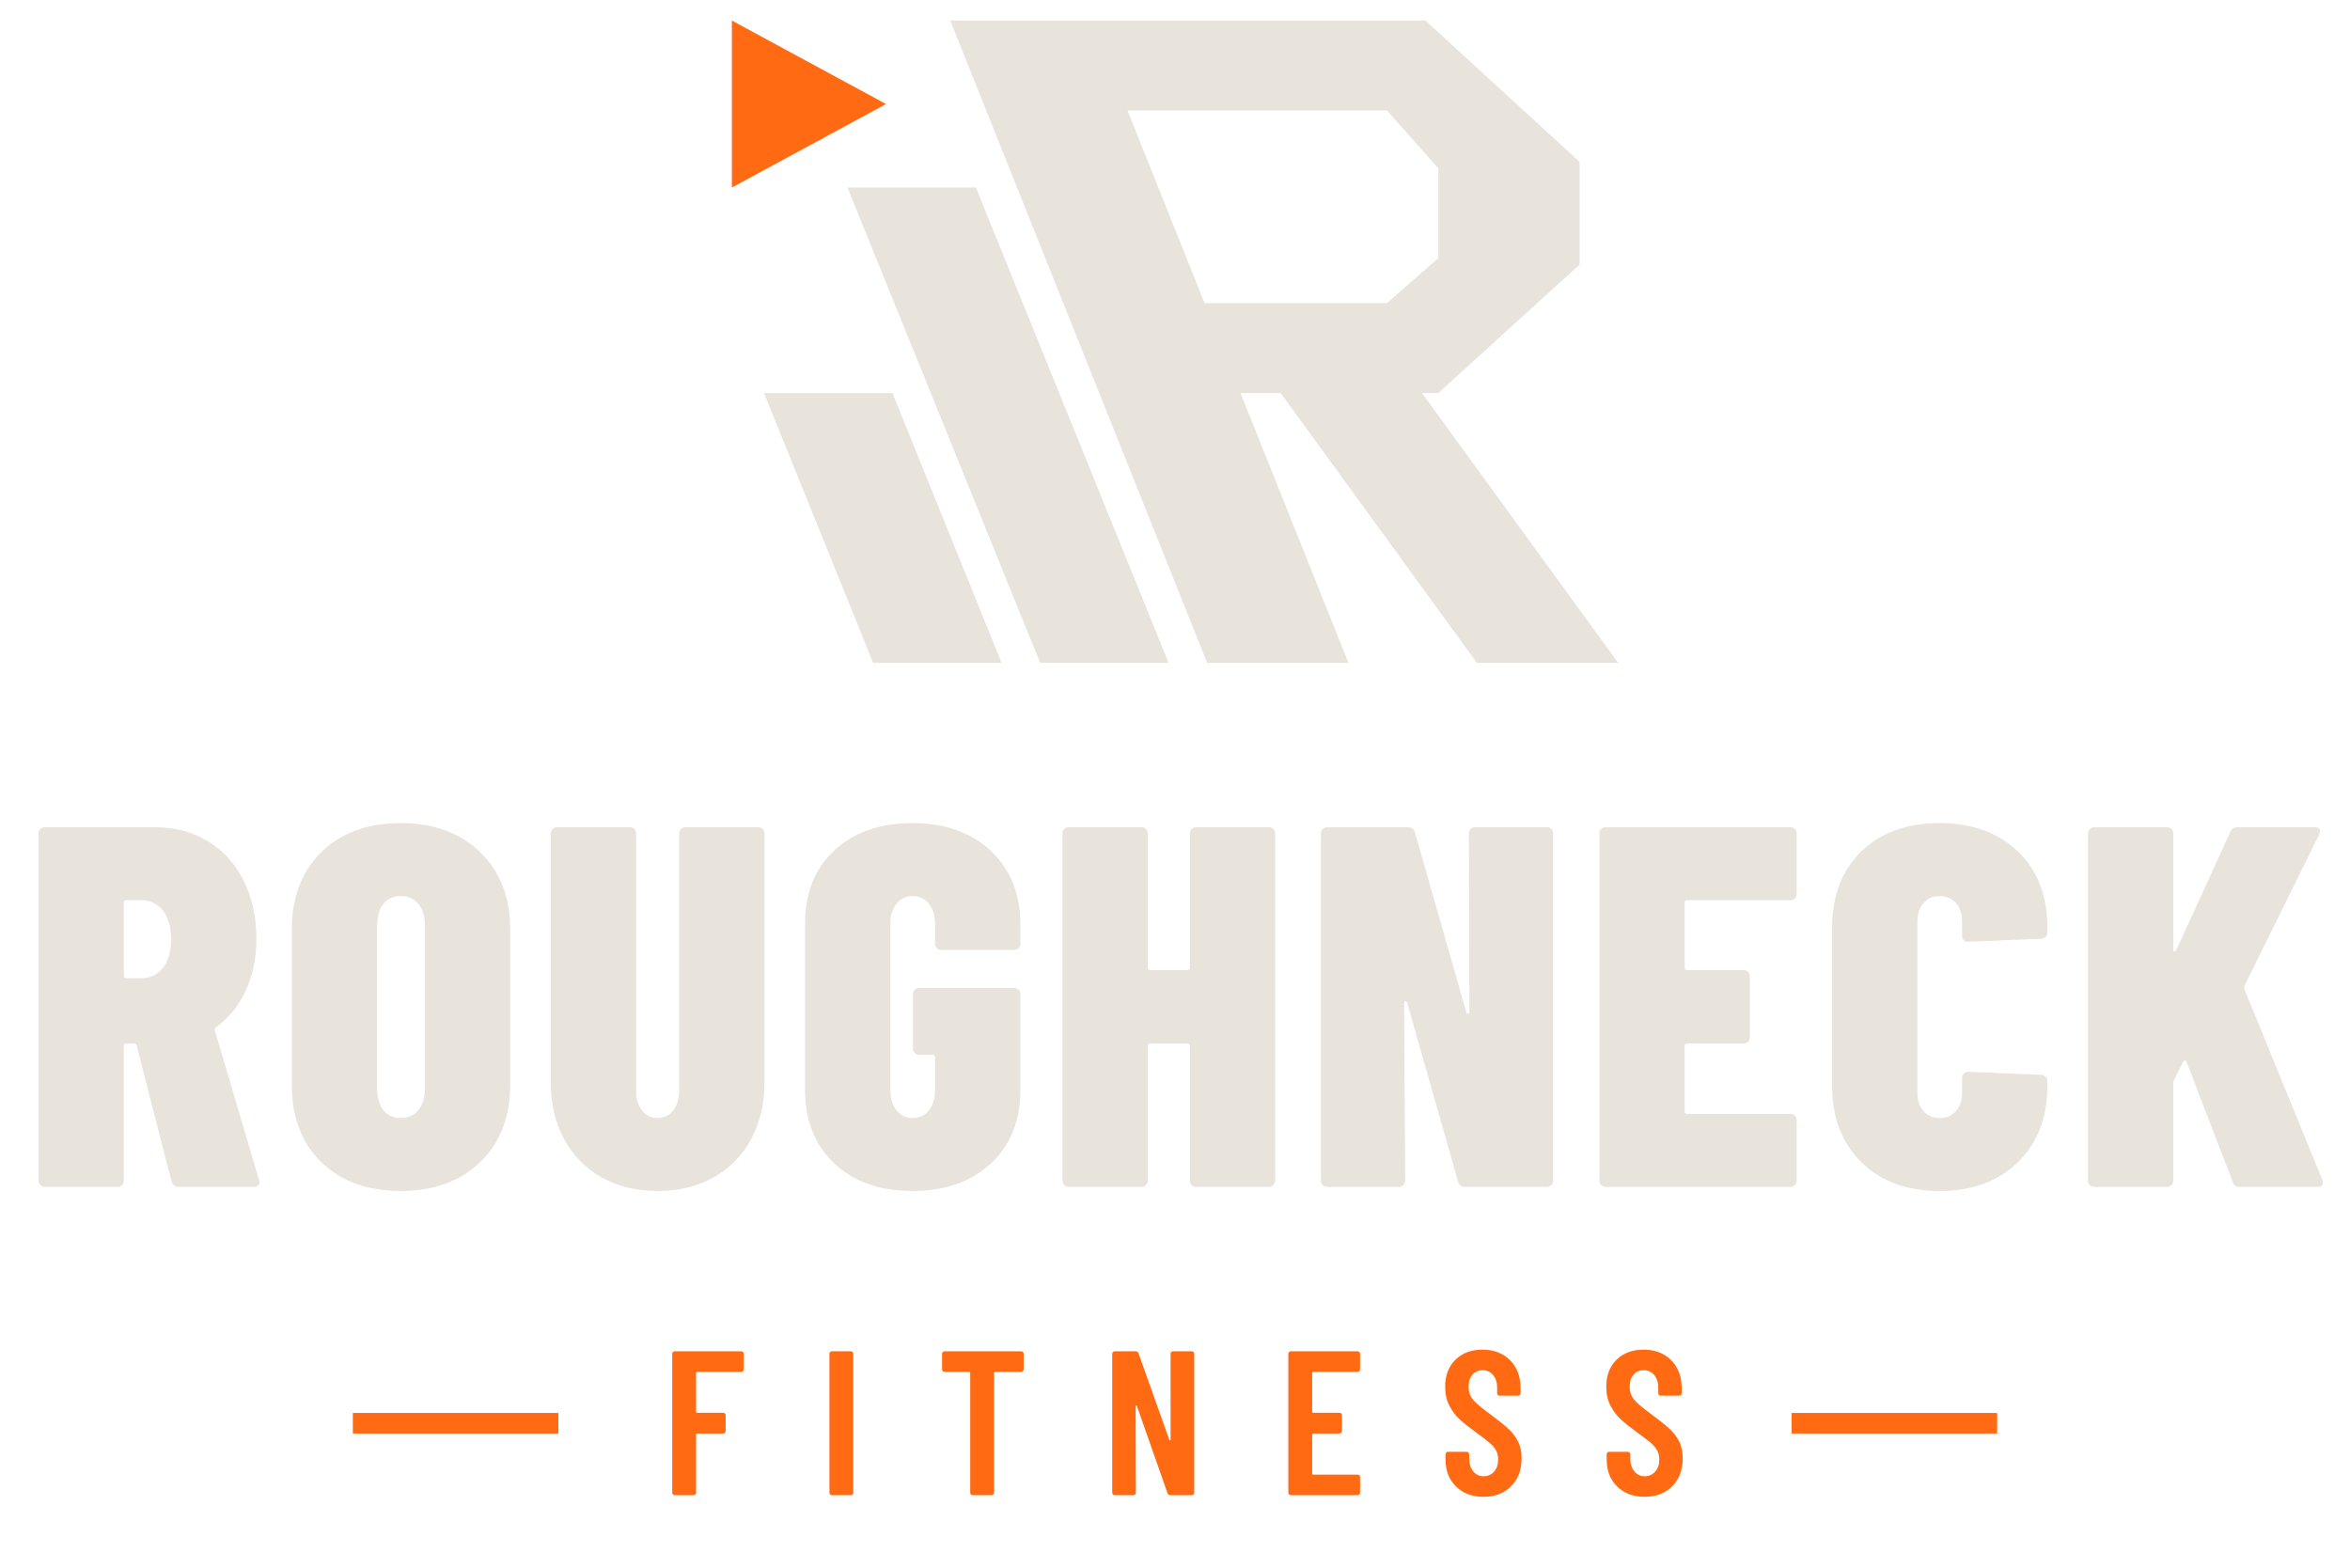
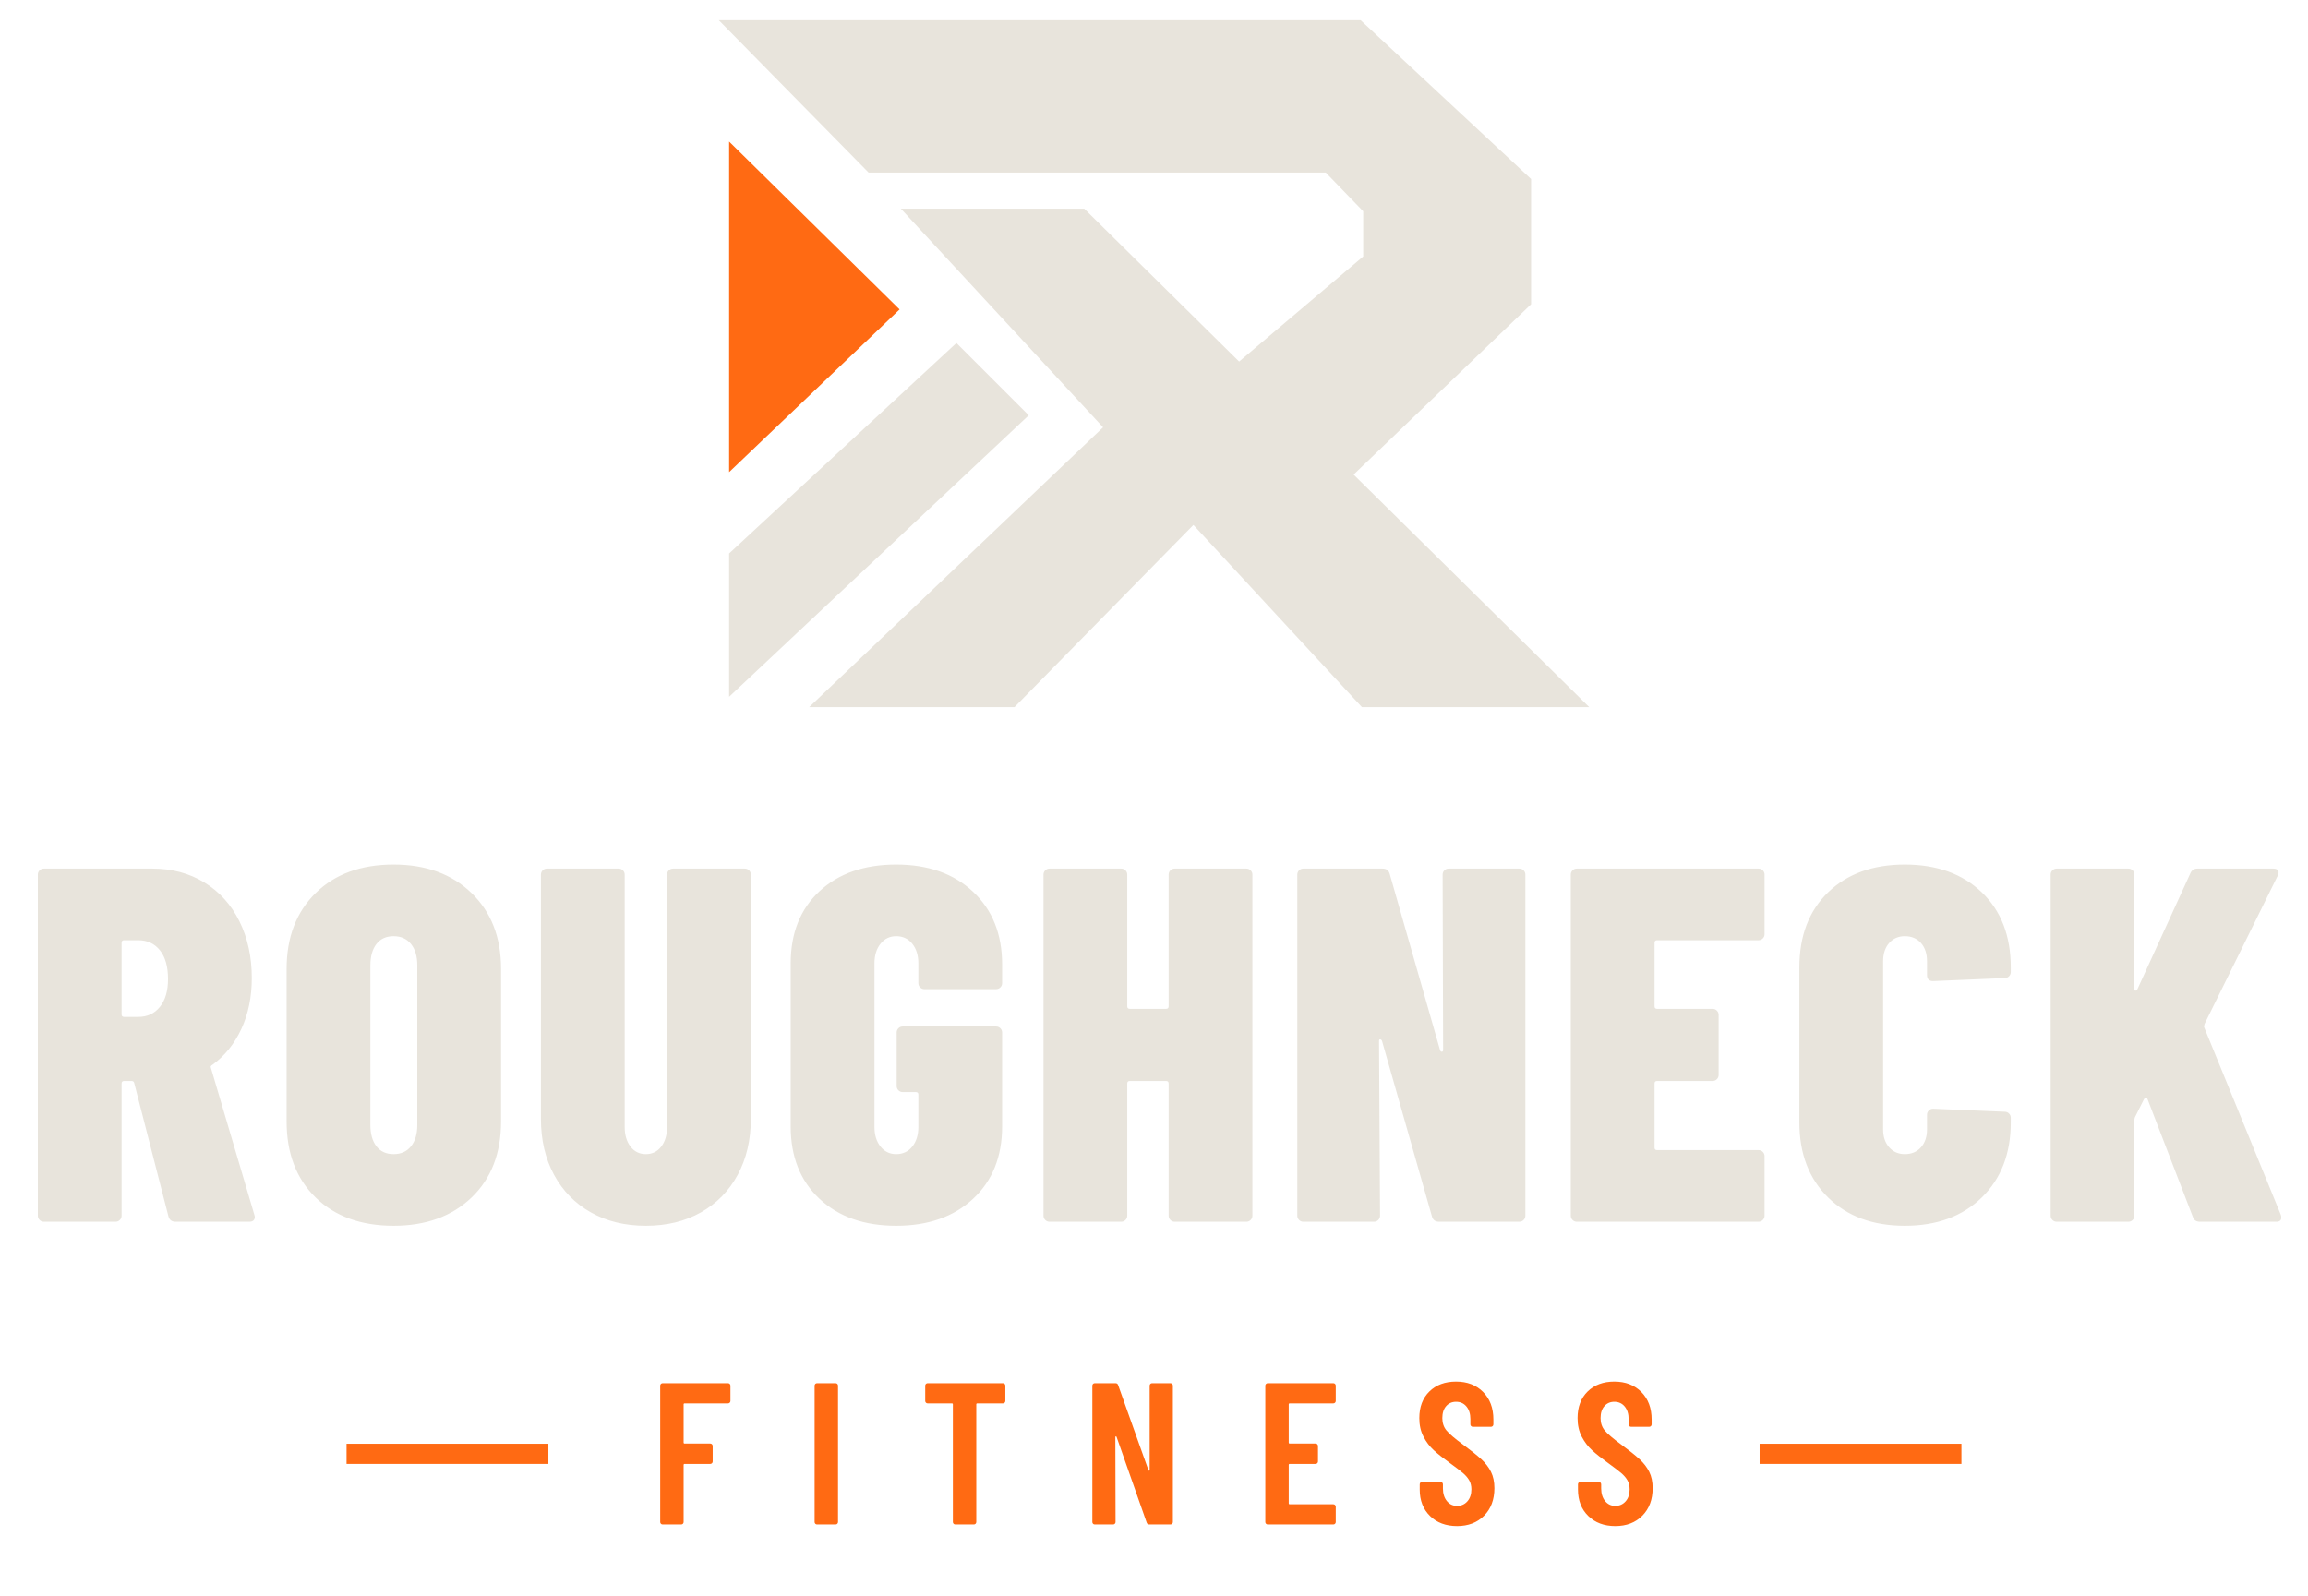
- <svg xmlns="http://www.w3.org/2000/svg" viewBox="-4 -4 457.4 305" role="img" aria-label="Roughneck Fitness">
-   <g transform="translate(138.45 0) scale(1.25)">
-     <path fill="#E8E4DC" d="M34 0H108L132 22V38L110 58H64L58 44H102L110 37V23L102 14H40Z M34 0H56L96 100H74Z M84 56H106L138 100H116Z M18 26H38L68 100H48Z M5 58H25L42 100H22Z" />
-     <path fill="#FF6A13" d="M0 0L24 13L0 26Z" />
+ <svg xmlns="http://www.w3.org/2000/svg" viewBox="-4 -4 457.4 316.157" role="img" aria-label="Roughneck Fitness">
+   <g transform="translate(138.45 0) scale(0.2559347) translate(-48 -42)">
+     <path fill="#E8E4DC" d="M48 42H545L677 165V262L528 405L436 319L547 225V190L518 160H164Z M189 188H331L722 574H546Z M348 355H492L277 574H118Z M232 292L288 348L56 566V455Z" />
+     <path fill="#FF6A13" d="M56 136L188 266L56 392Z" />
  </g>
-   <path fill="#E8E4DC" d="M29.4 -1.0 22.6 -27.5Q22.5 -27.9 22.1 -27.9H20.6Q20.1 -27.9 20.1 -27.4V-1.2Q20.1 -0.7 19.75 -0.35Q19.4 0.0 18.9 0.0H4.7Q4.2 0.0 3.85 -0.35Q3.5 -0.7 3.5 -1.2V-68.8Q3.5 -69.3 3.85 -69.65Q4.2 -70.0 4.7 -70.0H26.2Q32.0 -70.0 36.5 -67.25Q41.0 -64.5 43.45 -59.55Q45.9 -54.6 45.9 -48.3Q45.9 -42.7 43.85 -38.25Q41.8 -33.8 38.1 -31.1Q37.9 -31.0 37.8 -30.85Q37.7 -30.7 37.8 -30.5L46.4 -1.4L46.5 -1.0Q46.5 0.0 45.4 0.0H30.8Q29.7 0.0 29.4 -1.0ZM20.1 -55.3V-41.1Q20.1 -40.6 20.6 -40.6H23.4Q26.1 -40.6 27.7 -42.6Q29.3 -44.6 29.3 -48.1Q29.3 -51.8 27.7 -53.8Q26.1 -55.8 23.4 -55.8H20.6Q20.1 -55.8 20.1 -55.3ZM52.8 -19.9V-50.1Q52.8 -59.5 58.55 -65.15Q64.3 -70.8 74.0 -70.8Q83.6 -70.8 89.45 -65.15Q95.3 -59.5 95.3 -50.1V-19.9Q95.3 -10.4 89.45 -4.8Q83.6 0.8 74.0 0.8Q64.3 0.8 58.55 -4.8Q52.8 -10.4 52.8 -19.9ZM78.7 -19.2V-50.8Q78.7 -53.5 77.45 -55.05Q76.2 -56.6 74.0 -56.6Q71.8 -56.6 70.6 -55.05Q69.4 -53.5 69.4 -50.8V-19.2Q69.4 -16.5 70.6 -14.95Q71.8 -13.4 74.0 -13.4Q76.2 -13.4 77.45 -14.95Q78.7 -16.5 78.7 -19.2ZM103.2 -20.4V-68.8Q103.2 -69.3 103.55 -69.65Q103.9 -70.0 104.4 -70.0H118.6Q119.1 -70.0 119.45 -69.65Q119.8 -69.3 119.8 -68.8V-18.8Q119.8 -16.4 120.95 -14.9Q122.1 -13.4 124.0 -13.4Q125.9 -13.4 127.05 -14.9Q128.2 -16.4 128.2 -18.8V-68.8Q128.2 -69.3 128.55 -69.65Q128.9 -70.0 129.4 -70.0H143.6Q144.1 -70.0 144.45 -69.65Q144.8 -69.3 144.8 -68.8V-20.4Q144.8 -14.1 142.2 -9.3Q139.6 -4.5 134.9 -1.85Q130.2 0.8 124.0 0.8Q117.8 0.8 113.1 -1.85Q108.4 -4.5 105.8 -9.3Q103.2 -14.1 103.2 -20.4ZM152.7 -18.9V-51.2Q152.7 -60.2 158.4 -65.5Q164.1 -70.8 173.6 -70.8Q183.1 -70.8 188.85 -65.4Q194.6 -60.0 194.6 -51.0V-47.3Q194.6 -46.8 194.25 -46.45Q193.9 -46.1 193.4 -46.1H179.2Q178.7 -46.1 178.35 -46.45Q178.0 -46.8 178.0 -47.3V-51.2Q178.0 -53.6 176.8 -55.1Q175.6 -56.6 173.6 -56.6Q171.7 -56.6 170.5 -55.1Q169.3 -53.6 169.3 -51.2V-18.8Q169.3 -16.4 170.5 -14.9Q171.7 -13.4 173.6 -13.4Q175.6 -13.4 176.8 -14.9Q178.0 -16.4 178.0 -18.8V-25.2Q178.0 -25.7 177.5 -25.7H174.9Q174.4 -25.7 174.05 -26.05Q173.7 -26.4 173.7 -26.9V-37.5Q173.7 -38.0 174.05 -38.35Q174.4 -38.7 174.9 -38.7H193.4Q193.9 -38.7 194.25 -38.35Q194.6 -38.0 194.6 -37.5V-18.9Q194.6 -9.9 188.85 -4.55Q183.1 0.8 173.6 0.8Q164.1 0.8 158.4 -4.55Q152.7 -9.9 152.7 -18.9ZM228.8 -70.0H243.0Q243.5 -70.0 243.85 -69.65Q244.2 -69.3 244.2 -68.8V-1.2Q244.2 -0.7 243.85 -0.35Q243.5 0.0 243.0 0.0H228.8Q228.3 0.0 227.95 -0.35Q227.6 -0.7 227.6 -1.2V-27.4Q227.6 -27.9 227.1 -27.9H219.9Q219.4 -27.9 219.4 -27.4V-1.2Q219.4 -0.7 219.05 -0.35Q218.7 0.0 218.2 0.0H204.0Q203.5 0.0 203.15 -0.35Q202.8 -0.7 202.8 -1.2V-68.8Q202.8 -69.3 203.15 -69.65Q203.5 -70.0 204.0 -70.0H218.2Q218.7 -70.0 219.05 -69.65Q219.4 -69.3 219.4 -68.8V-42.7Q219.4 -42.2 219.9 -42.2H227.1Q227.6 -42.2 227.6 -42.7V-68.8Q227.6 -69.3 227.95 -69.65Q228.3 -70.0 228.8 -70.0ZM283.1 -70.0H297.1Q297.6 -70.0 297.95 -69.65Q298.3 -69.3 298.3 -68.8V-1.2Q298.3 -0.7 297.95 -0.35Q297.6 0.0 297.1 0.0H281.2Q280.1 0.0 279.8 -1.0L269.9 -35.8Q269.8 -36.1 269.55 -36.15Q269.3 -36.2 269.3 -35.8L269.5 -1.2Q269.5 -0.7 269.15 -0.35Q268.8 0.0 268.3 0.0H254.3Q253.8 0.0 253.45 -0.35Q253.1 -0.7 253.1 -1.2V-68.8Q253.1 -69.3 253.45 -69.65Q253.8 -70.0 254.3 -70.0H270.0Q271.1 -70.0 271.4 -69.0L281.4 -34.0Q281.5 -33.7 281.75 -33.7Q282.0 -33.7 282.0 -34.1L281.9 -68.8Q281.9 -69.3 282.25 -69.65Q282.6 -70.0 283.1 -70.0ZM344.5 -55.8H324.4Q323.9 -55.8 323.9 -55.3V-42.7Q323.9 -42.2 324.4 -42.2H335.4Q335.9 -42.2 336.25 -41.85Q336.6 -41.5 336.6 -41.0V-29.1Q336.6 -28.6 336.25 -28.25Q335.9 -27.9 335.4 -27.9H324.4Q323.9 -27.9 323.9 -27.4V-14.7Q323.9 -14.2 324.4 -14.2H344.5Q345.0 -14.2 345.35 -13.85Q345.7 -13.5 345.7 -13.0V-1.2Q345.7 -0.7 345.35 -0.35Q345.0 0.0 344.5 0.0H308.5Q308.0 0.0 307.65 -0.35Q307.3 -0.7 307.3 -1.2V-68.8Q307.3 -69.3 307.65 -69.65Q308.0 -70.0 308.5 -70.0H344.5Q345.0 -70.0 345.35 -69.65Q345.7 -69.3 345.7 -68.8V-57.0Q345.7 -56.5 345.35 -56.15Q345.0 -55.8 344.5 -55.8ZM352.6 -19.7V-50.4Q352.6 -59.8 358.3 -65.3Q364 -70.8 373.5 -70.8Q383 -70.8 388.75 -65.3Q394.5 -59.8 394.5 -50.4V-49.5Q394.5 -49.0 394.15 -48.65Q393.8 -48.3 393.3 -48.3L379.1 -47.7Q377.9 -47.7 377.9 -48.9V-51.6Q377.9 -53.9 376.7 -55.25Q375.5 -56.6 373.5 -56.6Q371.6 -56.6 370.4 -55.25Q369.2 -53.9 369.2 -51.6V-18.3Q369.2 -16.1 370.4 -14.75Q371.6 -13.4 373.5 -13.4Q375.5 -13.4 376.7 -14.75Q377.9 -16.1 377.9 -18.3V-21.2Q377.9 -21.7 378.25 -22.05Q378.6 -22.4 379.1 -22.4L393.3 -21.8Q393.8 -21.8 394.15 -21.45Q394.5 -21.1 394.5 -20.6V-19.7Q394.5 -10.4 388.75 -4.8Q383 0.8 373.5 0.8Q364 0.8 358.3 -4.8Q352.6 -10.4 352.6 -19.7ZM402.4 -1.2V-68.8Q402.4 -69.3 402.75 -69.65Q403.1 -70.0 403.6 -70.0H417.8Q418.3 -70.0 418.65 -69.65Q419 -69.3 419 -68.8V-46.2Q419 -45.8 419.2 -45.8Q419.4 -45.8 419.6 -46.1L430.1 -69.1Q430.5 -70.0 431.5 -70.0H446.5Q447.2 -70.0 447.45 -69.65Q447.7 -69.3 447.4 -68.6L432.9 -39.2Q432.8 -38.8 432.8 -38.6L448 -1.4Q448.1 -1.2 448.1 -0.8Q448.1 0.0 447.1 0.0H432Q430.9 0.0 430.6 -0.9L421.6 -24.3Q421.5 -24.6 421.3 -24.6Q421.1 -24.6 420.9 -24.3L419.1 -20.7Q419 -20.5 419 -20.1V-1.2Q419 -0.7 418.65 -0.35Q418.3 0.0 417.8 0.0H403.6Q403.1 0.0 402.75 -0.35Q402.4 -0.7 402.4 -1.2Z" transform="translate(0 227)" />
-   <path fill="#FF6A13" d="M15.6 -24.0H7.0Q6.8 -24.0 6.8 -23.8V-16.24Q6.8 -16.04 7.0 -16.04H12.08Q12.28 -16.04 12.42 -15.9Q12.56 -15.76 12.56 -15.56V-12.48Q12.56 -12.28 12.42 -12.14Q12.28 -12.0 12.08 -12.0H7.0Q6.8 -12.0 6.8 -11.8V-0.48Q6.8 -0.28 6.66 -0.14Q6.52 0.0 6.32 0.0H2.64Q2.44 0.0 2.3 -0.14Q2.16 -0.28 2.16 -0.48V-27.52Q2.16 -27.72 2.3 -27.86Q2.44 -28.0 2.64 -28.0H15.6Q15.8 -28.0 15.94 -27.86Q16.08 -27.72 16.08 -27.52V-24.48Q16.08 -24.28 15.94 -24.14Q15.8 -24.0 15.6 -24.0ZM32.76 -0.48V-27.52Q32.76 -27.72 32.9 -27.86Q33.04 -28.0 33.24 -28.0H36.92Q37.12 -28.0 37.26 -27.86Q37.4 -27.72 37.4 -27.52V-0.48Q37.4 -0.28 37.26 -0.14Q37.12 0.0 36.92 0.0H33.24Q33.04 0.0 32.9 -0.14Q32.76 -0.28 32.76 -0.48ZM70.56 -27.52V-24.48Q70.56 -24.28 70.42 -24.14Q70.28 -24.0 70.08 -24.0H65.0Q64.8 -24.0 64.8 -23.8V-0.48Q64.8 -0.28 64.66 -0.14Q64.52 0.0 64.32 0.0H60.64Q60.44 0.0 60.3 -0.14Q60.16 -0.28 60.16 -0.48V-23.8Q60.16 -24.0 59.96 -24.0H55.16Q54.96 -24.0 54.82 -24.14Q54.68 -24.28 54.68 -24.48V-27.52Q54.68 -27.72 54.82 -27.86Q54.96 -28.0 55.16 -28.0H70.08Q70.28 -28.0 70.42 -27.86Q70.56 -27.72 70.56 -27.52ZM99.64 -28.0H103.28Q103.48 -28.0 103.62 -27.86Q103.76 -27.72 103.76 -27.52V-0.48Q103.76 -0.28 103.62 -0.14Q103.48 0.0 103.28 0.0H99.08Q98.68 0.0 98.56 -0.4L92.6 -17.36Q92.56 -17.48 92.46 -17.46Q92.36 -17.44 92.36 -17.32L92.4 -0.48Q92.4 -0.28 92.26 -0.14Q92.12 0.0 91.92 0.0H88.28Q88.08 0.0 87.94 -0.14Q87.8 -0.28 87.8 -0.48V-27.52Q87.8 -27.72 87.94 -27.86Q88.08 -28.0 88.28 -28.0H92.4Q92.8 -28.0 92.92 -27.6L98.92 -10.76Q98.96 -10.64 99.06 -10.66Q99.16 -10.68 99.16 -10.8V-27.52Q99.16 -27.72 99.3 -27.86Q99.44 -28.0 99.64 -28.0ZM135.56 -24.0H126.92Q126.72 -24.0 126.72 -23.8V-16.24Q126.72 -16.04 126.92 -16.04H132.04Q132.24 -16.04 132.38 -15.9Q132.52 -15.76 132.52 -15.56V-12.48Q132.52 -12.28 132.38 -12.14Q132.24 -12.0 132.04 -12.0H126.92Q126.72 -12.0 126.72 -11.8V-4.2Q126.72 -4.0 126.92 -4.0H135.56Q135.76 -4.0 135.9 -3.86Q136.04 -3.72 136.04 -3.52V-0.48Q136.04 -0.28 135.9 -0.14Q135.76 0.0 135.56 0.0H122.56Q122.36 0.0 122.22 -0.14Q122.08 -0.28 122.08 -0.48V-27.52Q122.08 -27.72 122.22 -27.86Q122.36 -28.0 122.56 -28.0H135.56Q135.76 -28.0 135.9 -27.86Q136.04 -27.72 136.04 -27.52V-24.48Q136.04 -24.28 135.9 -24.14Q135.76 -24.0 135.56 -24.0ZM152.68 -6.92V-7.96Q152.68 -8.16 152.82 -8.3Q152.96 -8.44 153.16 -8.44H156.8Q157.0 -8.44 157.14 -8.3Q157.28 -8.16 157.28 -7.96V-7.16Q157.28 -5.6 158.06 -4.64Q158.84 -3.68 160.08 -3.68Q161.32 -3.68 162.12 -4.58Q162.92 -5.48 162.92 -6.96Q162.92 -8.0 162.48 -8.76Q162.04 -9.52 161.24 -10.2Q160.44 -10.88 158.68 -12.16Q156.68 -13.6 155.46 -14.72Q154.24 -15.84 153.42 -17.42Q152.6 -19.0 152.6 -21.08Q152.6 -24.4 154.6 -26.36Q156.6 -28.32 159.88 -28.32Q163.2 -28.32 165.24 -26.26Q167.28 -24.2 167.28 -20.8V-19.84Q167.28 -19.64 167.14 -19.5Q167.0 -19.36 166.8 -19.36H163.2Q163.0 -19.36 162.86 -19.5Q162.72 -19.64 162.72 -19.84V-20.88Q162.72 -22.44 161.94 -23.38Q161.16 -24.32 159.88 -24.32Q158.68 -24.32 157.92 -23.46Q157.16 -22.6 157.16 -21.08Q157.16 -19.64 157.98 -18.64Q158.8 -17.64 161.2 -15.88Q163.64 -14.08 164.88 -12.94Q166.12 -11.8 166.8 -10.44Q167.48 -9.08 167.48 -7.2Q167.48 -3.8 165.44 -1.74Q163.4 0.32 160.08 0.32Q156.76 0.32 154.72 -1.68Q152.68 -3.68 152.68 -6.92ZM184.04 -6.92V-7.96Q184.04 -8.16 184.18 -8.3Q184.32 -8.44 184.52 -8.44H188.16Q188.36 -8.44 188.5 -8.3Q188.64 -8.16 188.64 -7.96V-7.16Q188.64 -5.6 189.42 -4.64Q190.2 -3.68 191.44 -3.68Q192.68 -3.68 193.48 -4.58Q194.28 -5.48 194.28 -6.96Q194.28 -8.0 193.84 -8.76Q193.4 -9.52 192.6 -10.2Q191.8 -10.88 190.04 -12.16Q188.04 -13.6 186.82 -14.72Q185.6 -15.84 184.78 -17.42Q183.96 -19.0 183.96 -21.08Q183.96 -24.4 185.96 -26.36Q187.96 -28.32 191.24 -28.32Q194.56 -28.32 196.6 -26.26Q198.64 -24.2 198.64 -20.8V-19.84Q198.64 -19.64 198.5 -19.5Q198.36 -19.36 198.16 -19.36H194.56Q194.36 -19.36 194.22 -19.5Q194.08 -19.64 194.08 -19.84V-20.88Q194.08 -22.44 193.3 -23.38Q192.52 -24.32 191.24 -24.32Q190.04 -24.32 189.28 -23.46Q188.52 -22.6 188.52 -21.08Q188.52 -19.64 189.34 -18.64Q190.16 -17.64 192.56 -15.88Q195.0 -14.08 196.24 -12.94Q197.48 -11.8 198.16 -10.44Q198.84 -9.08 198.84 -7.2Q198.84 -3.8 196.8 -1.74Q194.76 0.32 191.44 0.32Q188.12 0.32 186.08 -1.68Q184.04 -3.68 184.04 -6.92Z" transform="translate(124.68 287)" />
-   <rect fill="#FF6A13" x="64.68" y="271" width="40" height="4" />
-   <rect fill="#FF6A13" x="344.72" y="271" width="40" height="4" />
+   <path fill="#E8E4DC" d="M29.4 -1.0 22.6 -27.5Q22.5 -27.9 22.1 -27.9H20.6Q20.1 -27.9 20.1 -27.4V-1.2Q20.1 -0.7 19.75 -0.35Q19.4 0.0 18.9 0.0H4.7Q4.2 0.0 3.85 -0.35Q3.5 -0.7 3.5 -1.2V-68.8Q3.5 -69.3 3.85 -69.65Q4.2 -70.0 4.7 -70.0H26.2Q32.0 -70.0 36.5 -67.25Q41.0 -64.5 43.45 -59.55Q45.9 -54.6 45.9 -48.3Q45.9 -42.7 43.85 -38.25Q41.8 -33.8 38.1 -31.1Q37.9 -31.0 37.8 -30.85Q37.7 -30.7 37.8 -30.5L46.4 -1.4L46.5 -1.0Q46.5 0.0 45.4 0.0H30.8Q29.7 0.0 29.4 -1.0ZM20.1 -55.3V-41.1Q20.1 -40.6 20.6 -40.6H23.4Q26.1 -40.6 27.7 -42.6Q29.3 -44.6 29.3 -48.1Q29.3 -51.8 27.7 -53.8Q26.1 -55.8 23.4 -55.8H20.6Q20.1 -55.8 20.1 -55.3ZM52.8 -19.9V-50.1Q52.8 -59.5 58.55 -65.15Q64.3 -70.8 74.0 -70.8Q83.6 -70.8 89.45 -65.15Q95.3 -59.5 95.3 -50.1V-19.9Q95.3 -10.4 89.45 -4.8Q83.6 0.8 74.0 0.8Q64.3 0.8 58.55 -4.8Q52.8 -10.4 52.8 -19.9ZM78.7 -19.2V-50.8Q78.7 -53.5 77.45 -55.05Q76.2 -56.6 74.0 -56.6Q71.8 -56.6 70.6 -55.05Q69.4 -53.5 69.4 -50.8V-19.2Q69.4 -16.5 70.6 -14.95Q71.8 -13.4 74.0 -13.4Q76.2 -13.4 77.45 -14.95Q78.7 -16.5 78.7 -19.2ZM103.2 -20.4V-68.8Q103.2 -69.3 103.55 -69.65Q103.9 -70.0 104.4 -70.0H118.6Q119.1 -70.0 119.45 -69.65Q119.8 -69.3 119.8 -68.8V-18.8Q119.8 -16.4 120.95 -14.9Q122.1 -13.4 124.0 -13.4Q125.9 -13.4 127.05 -14.9Q128.2 -16.4 128.2 -18.8V-68.8Q128.2 -69.3 128.55 -69.65Q128.9 -70.0 129.4 -70.0H143.6Q144.1 -70.0 144.45 -69.65Q144.8 -69.3 144.8 -68.8V-20.4Q144.8 -14.1 142.2 -9.3Q139.6 -4.5 134.9 -1.85Q130.2 0.8 124.0 0.8Q117.8 0.8 113.1 -1.85Q108.4 -4.5 105.8 -9.3Q103.2 -14.1 103.2 -20.4ZM152.7 -18.9V-51.2Q152.7 -60.2 158.4 -65.5Q164.1 -70.8 173.6 -70.8Q183.1 -70.8 188.85 -65.4Q194.6 -60.0 194.6 -51.0V-47.3Q194.6 -46.8 194.25 -46.45Q193.9 -46.1 193.4 -46.1H179.2Q178.7 -46.1 178.35 -46.45Q178.0 -46.8 178.0 -47.3V-51.2Q178.0 -53.6 176.8 -55.1Q175.6 -56.6 173.6 -56.6Q171.7 -56.6 170.5 -55.1Q169.3 -53.6 169.3 -51.2V-18.8Q169.3 -16.4 170.5 -14.9Q171.7 -13.4 173.6 -13.4Q175.6 -13.4 176.8 -14.9Q178.0 -16.4 178.0 -18.8V-25.2Q178.0 -25.7 177.5 -25.7H174.9Q174.4 -25.7 174.05 -26.05Q173.7 -26.4 173.7 -26.9V-37.5Q173.7 -38.0 174.05 -38.35Q174.4 -38.7 174.9 -38.7H193.4Q193.9 -38.7 194.25 -38.35Q194.6 -38.0 194.6 -37.5V-18.9Q194.6 -9.9 188.85 -4.55Q183.1 0.8 173.6 0.8Q164.1 0.8 158.4 -4.55Q152.7 -9.9 152.7 -18.9ZM228.8 -70.0H243.0Q243.5 -70.0 243.85 -69.65Q244.2 -69.3 244.2 -68.8V-1.2Q244.2 -0.7 243.85 -0.35Q243.5 0.0 243.0 0.0H228.8Q228.3 0.0 227.95 -0.35Q227.6 -0.7 227.6 -1.2V-27.4Q227.6 -27.9 227.1 -27.9H219.9Q219.4 -27.9 219.4 -27.4V-1.2Q219.4 -0.7 219.05 -0.35Q218.7 0.0 218.2 0.0H204.0Q203.5 0.0 203.15 -0.35Q202.8 -0.7 202.8 -1.2V-68.8Q202.8 -69.3 203.15 -69.65Q203.5 -70.0 204.0 -70.0H218.2Q218.7 -70.0 219.05 -69.65Q219.4 -69.3 219.4 -68.8V-42.7Q219.4 -42.2 219.9 -42.2H227.1Q227.6 -42.2 227.6 -42.7V-68.8Q227.6 -69.3 227.95 -69.65Q228.3 -70.0 228.8 -70.0ZM283.1 -70.0H297.1Q297.6 -70.0 297.95 -69.65Q298.3 -69.3 298.3 -68.8V-1.2Q298.3 -0.7 297.95 -0.35Q297.6 0.0 297.1 0.0H281.2Q280.1 0.0 279.8 -1.0L269.9 -35.8Q269.8 -36.1 269.55 -36.15Q269.3 -36.2 269.3 -35.8L269.5 -1.2Q269.5 -0.7 269.15 -0.35Q268.8 0.0 268.3 0.0H254.3Q253.8 0.0 253.45 -0.35Q253.1 -0.7 253.1 -1.2V-68.8Q253.1 -69.3 253.45 -69.65Q253.8 -70.0 254.3 -70.0H270.0Q271.1 -70.0 271.4 -69.0L281.4 -34.0Q281.5 -33.7 281.75 -33.7Q282.0 -33.7 282.0 -34.1L281.9 -68.8Q281.9 -69.3 282.25 -69.65Q282.6 -70.0 283.1 -70.0ZM344.5 -55.8H324.4Q323.9 -55.8 323.9 -55.3V-42.7Q323.9 -42.2 324.4 -42.2H335.4Q335.9 -42.2 336.25 -41.85Q336.6 -41.5 336.6 -41.0V-29.1Q336.6 -28.6 336.25 -28.25Q335.9 -27.9 335.4 -27.9H324.4Q323.9 -27.9 323.9 -27.4V-14.7Q323.9 -14.2 324.4 -14.2H344.5Q345.0 -14.2 345.35 -13.85Q345.7 -13.5 345.7 -13.0V-1.2Q345.7 -0.7 345.35 -0.35Q345.0 0.0 344.5 0.0H308.5Q308.0 0.0 307.65 -0.35Q307.3 -0.7 307.3 -1.2V-68.8Q307.3 -69.3 307.65 -69.65Q308.0 -70.0 308.5 -70.0H344.5Q345.0 -70.0 345.35 -69.65Q345.7 -69.3 345.7 -68.8V-57.0Q345.7 -56.5 345.35 -56.15Q345.0 -55.8 344.5 -55.8ZM352.6 -19.7V-50.4Q352.6 -59.8 358.3 -65.3Q364 -70.8 373.5 -70.8Q383 -70.8 388.75 -65.3Q394.5 -59.8 394.5 -50.4V-49.5Q394.5 -49.0 394.15 -48.65Q393.8 -48.3 393.3 -48.3L379.1 -47.7Q377.9 -47.7 377.9 -48.9V-51.6Q377.9 -53.9 376.7 -55.25Q375.5 -56.6 373.5 -56.6Q371.6 -56.6 370.4 -55.25Q369.2 -53.9 369.2 -51.6V-18.3Q369.2 -16.1 370.4 -14.75Q371.6 -13.4 373.5 -13.4Q375.5 -13.4 376.7 -14.75Q377.9 -16.1 377.9 -18.3V-21.2Q377.9 -21.7 378.25 -22.05Q378.6 -22.4 379.1 -22.4L393.3 -21.8Q393.8 -21.8 394.15 -21.45Q394.5 -21.1 394.5 -20.6V-19.7Q394.5 -10.4 388.75 -4.8Q383 0.8 373.5 0.8Q364 0.8 358.3 -4.8Q352.6 -10.4 352.6 -19.7ZM402.4 -1.2V-68.8Q402.4 -69.3 402.75 -69.65Q403.1 -70.0 403.6 -70.0H417.8Q418.3 -70.0 418.65 -69.65Q419 -69.3 419 -68.8V-46.2Q419 -45.8 419.2 -45.8Q419.4 -45.8 419.6 -46.1L430.1 -69.1Q430.5 -70.0 431.5 -70.0H446.5Q447.2 -70.0 447.45 -69.65Q447.7 -69.3 447.4 -68.6L432.9 -39.2Q432.8 -38.8 432.8 -38.6L448 -1.4Q448.1 -1.2 448.1 -0.8Q448.1 0.0 447.1 0.0H432Q430.9 0.0 430.6 -0.9L421.6 -24.3Q421.5 -24.6 421.3 -24.6Q421.1 -24.6 420.9 -24.3L419.1 -20.7Q419 -20.5 419 -20.1V-1.2Q419 -0.7 418.65 -0.35Q418.3 0.0 417.8 0.0H403.6Q403.1 0.0 402.75 -0.35Q402.4 -0.7 402.4 -1.2Z" transform="translate(0 238.1573)" />
+   <path fill="#FF6A13" d="M15.6 -24.0H7.0Q6.8 -24.0 6.8 -23.8V-16.24Q6.8 -16.04 7.0 -16.04H12.08Q12.28 -16.04 12.42 -15.9Q12.56 -15.76 12.56 -15.56V-12.48Q12.56 -12.28 12.42 -12.14Q12.28 -12.0 12.08 -12.0H7.0Q6.8 -12.0 6.8 -11.8V-0.48Q6.8 -0.28 6.66 -0.14Q6.52 0.0 6.32 0.0H2.64Q2.44 0.0 2.3 -0.14Q2.16 -0.28 2.16 -0.48V-27.52Q2.16 -27.72 2.3 -27.86Q2.44 -28.0 2.64 -28.0H15.6Q15.8 -28.0 15.94 -27.86Q16.08 -27.72 16.08 -27.52V-24.48Q16.08 -24.28 15.94 -24.14Q15.8 -24.0 15.6 -24.0ZM32.76 -0.48V-27.52Q32.76 -27.72 32.9 -27.86Q33.04 -28.0 33.24 -28.0H36.92Q37.12 -28.0 37.26 -27.86Q37.4 -27.72 37.4 -27.52V-0.48Q37.4 -0.28 37.26 -0.14Q37.12 0.0 36.92 0.0H33.24Q33.04 0.0 32.9 -0.14Q32.76 -0.28 32.76 -0.48ZM70.56 -27.52V-24.48Q70.56 -24.28 70.42 -24.14Q70.28 -24.0 70.08 -24.0H65.0Q64.8 -24.0 64.8 -23.8V-0.48Q64.8 -0.28 64.66 -0.14Q64.52 0.0 64.32 0.0H60.64Q60.44 0.0 60.3 -0.14Q60.16 -0.28 60.16 -0.48V-23.8Q60.16 -24.0 59.96 -24.0H55.16Q54.96 -24.0 54.82 -24.14Q54.68 -24.28 54.68 -24.48V-27.52Q54.68 -27.72 54.82 -27.86Q54.96 -28.0 55.16 -28.0H70.08Q70.28 -28.0 70.42 -27.86Q70.56 -27.72 70.56 -27.52ZM99.64 -28.0H103.28Q103.48 -28.0 103.62 -27.86Q103.76 -27.72 103.76 -27.52V-0.48Q103.76 -0.28 103.62 -0.14Q103.48 0.0 103.28 0.0H99.08Q98.68 0.0 98.56 -0.4L92.6 -17.36Q92.56 -17.48 92.46 -17.46Q92.36 -17.44 92.36 -17.32L92.4 -0.48Q92.4 -0.28 92.26 -0.14Q92.12 0.0 91.92 0.0H88.28Q88.08 0.0 87.94 -0.14Q87.8 -0.28 87.8 -0.48V-27.52Q87.8 -27.72 87.94 -27.86Q88.08 -28.0 88.28 -28.0H92.4Q92.8 -28.0 92.92 -27.6L98.92 -10.76Q98.96 -10.64 99.06 -10.66Q99.16 -10.68 99.16 -10.8V-27.52Q99.16 -27.72 99.3 -27.86Q99.44 -28.0 99.64 -28.0ZM135.56 -24.0H126.92Q126.72 -24.0 126.72 -23.8V-16.24Q126.72 -16.04 126.92 -16.04H132.04Q132.24 -16.04 132.38 -15.9Q132.52 -15.76 132.52 -15.56V-12.48Q132.52 -12.28 132.38 -12.14Q132.24 -12.0 132.04 -12.0H126.92Q126.72 -12.0 126.72 -11.8V-4.2Q126.72 -4.0 126.92 -4.0H135.56Q135.76 -4.0 135.9 -3.86Q136.04 -3.72 136.04 -3.52V-0.48Q136.04 -0.28 135.9 -0.14Q135.76 0.0 135.56 0.0H122.56Q122.36 0.0 122.22 -0.14Q122.08 -0.28 122.08 -0.48V-27.52Q122.08 -27.72 122.22 -27.86Q122.36 -28.0 122.56 -28.0H135.56Q135.76 -28.0 135.9 -27.86Q136.04 -27.72 136.04 -27.52V-24.48Q136.04 -24.28 135.9 -24.14Q135.76 -24.0 135.56 -24.0ZM152.68 -6.92V-7.96Q152.68 -8.16 152.82 -8.3Q152.96 -8.44 153.16 -8.44H156.8Q157.0 -8.44 157.14 -8.3Q157.28 -8.16 157.28 -7.96V-7.16Q157.28 -5.6 158.06 -4.64Q158.84 -3.68 160.08 -3.68Q161.32 -3.68 162.12 -4.58Q162.92 -5.48 162.92 -6.96Q162.92 -8.0 162.48 -8.76Q162.04 -9.52 161.24 -10.2Q160.44 -10.88 158.68 -12.16Q156.68 -13.6 155.46 -14.72Q154.24 -15.84 153.42 -17.42Q152.6 -19.0 152.6 -21.08Q152.6 -24.4 154.6 -26.36Q156.6 -28.32 159.88 -28.32Q163.2 -28.32 165.24 -26.26Q167.28 -24.2 167.28 -20.8V-19.84Q167.28 -19.64 167.14 -19.5Q167.0 -19.36 166.8 -19.36H163.2Q163.0 -19.36 162.86 -19.5Q162.72 -19.64 162.72 -19.84V-20.88Q162.72 -22.44 161.94 -23.38Q161.16 -24.32 159.88 -24.32Q158.68 -24.32 157.92 -23.46Q157.16 -22.6 157.16 -21.08Q157.16 -19.64 157.98 -18.64Q158.8 -17.64 161.2 -15.88Q163.64 -14.08 164.88 -12.94Q166.12 -11.8 166.8 -10.44Q167.48 -9.08 167.48 -7.2Q167.48 -3.8 165.44 -1.74Q163.4 0.32 160.08 0.32Q156.76 0.32 154.72 -1.68Q152.68 -3.68 152.68 -6.92ZM184.04 -6.92V-7.96Q184.04 -8.16 184.18 -8.3Q184.32 -8.44 184.52 -8.44H188.16Q188.36 -8.44 188.5 -8.3Q188.64 -8.16 188.64 -7.96V-7.16Q188.64 -5.6 189.42 -4.64Q190.2 -3.68 191.44 -3.68Q192.68 -3.68 193.48 -4.58Q194.28 -5.48 194.28 -6.96Q194.28 -8.0 193.84 -8.76Q193.4 -9.52 192.6 -10.2Q191.8 -10.88 190.04 -12.16Q188.04 -13.6 186.82 -14.72Q185.6 -15.84 184.78 -17.42Q183.96 -19.0 183.96 -21.08Q183.96 -24.4 185.96 -26.36Q187.96 -28.32 191.24 -28.32Q194.56 -28.32 196.6 -26.26Q198.64 -24.2 198.64 -20.8V-19.84Q198.64 -19.64 198.5 -19.5Q198.36 -19.36 198.16 -19.36H194.56Q194.36 -19.36 194.22 -19.5Q194.08 -19.64 194.08 -19.84V-20.88Q194.08 -22.44 193.3 -23.38Q192.52 -24.32 191.24 -24.32Q190.04 -24.32 189.28 -23.46Q188.52 -22.6 188.52 -21.08Q188.52 -19.64 189.34 -18.64Q190.16 -17.64 192.56 -15.88Q195.0 -14.08 196.24 -12.94Q197.48 -11.8 198.16 -10.44Q198.84 -9.08 198.84 -7.2Q198.84 -3.8 196.8 -1.74Q194.76 0.32 191.44 0.32Q188.12 0.32 186.08 -1.68Q184.04 -3.68 184.04 -6.92Z" transform="translate(124.68 298.1573)" />
+   <rect fill="#FF6A13" x="64.68" y="282.157" width="40" height="4" />
+   <rect fill="#FF6A13" x="344.72" y="282.157" width="40" height="4" />
</svg>
